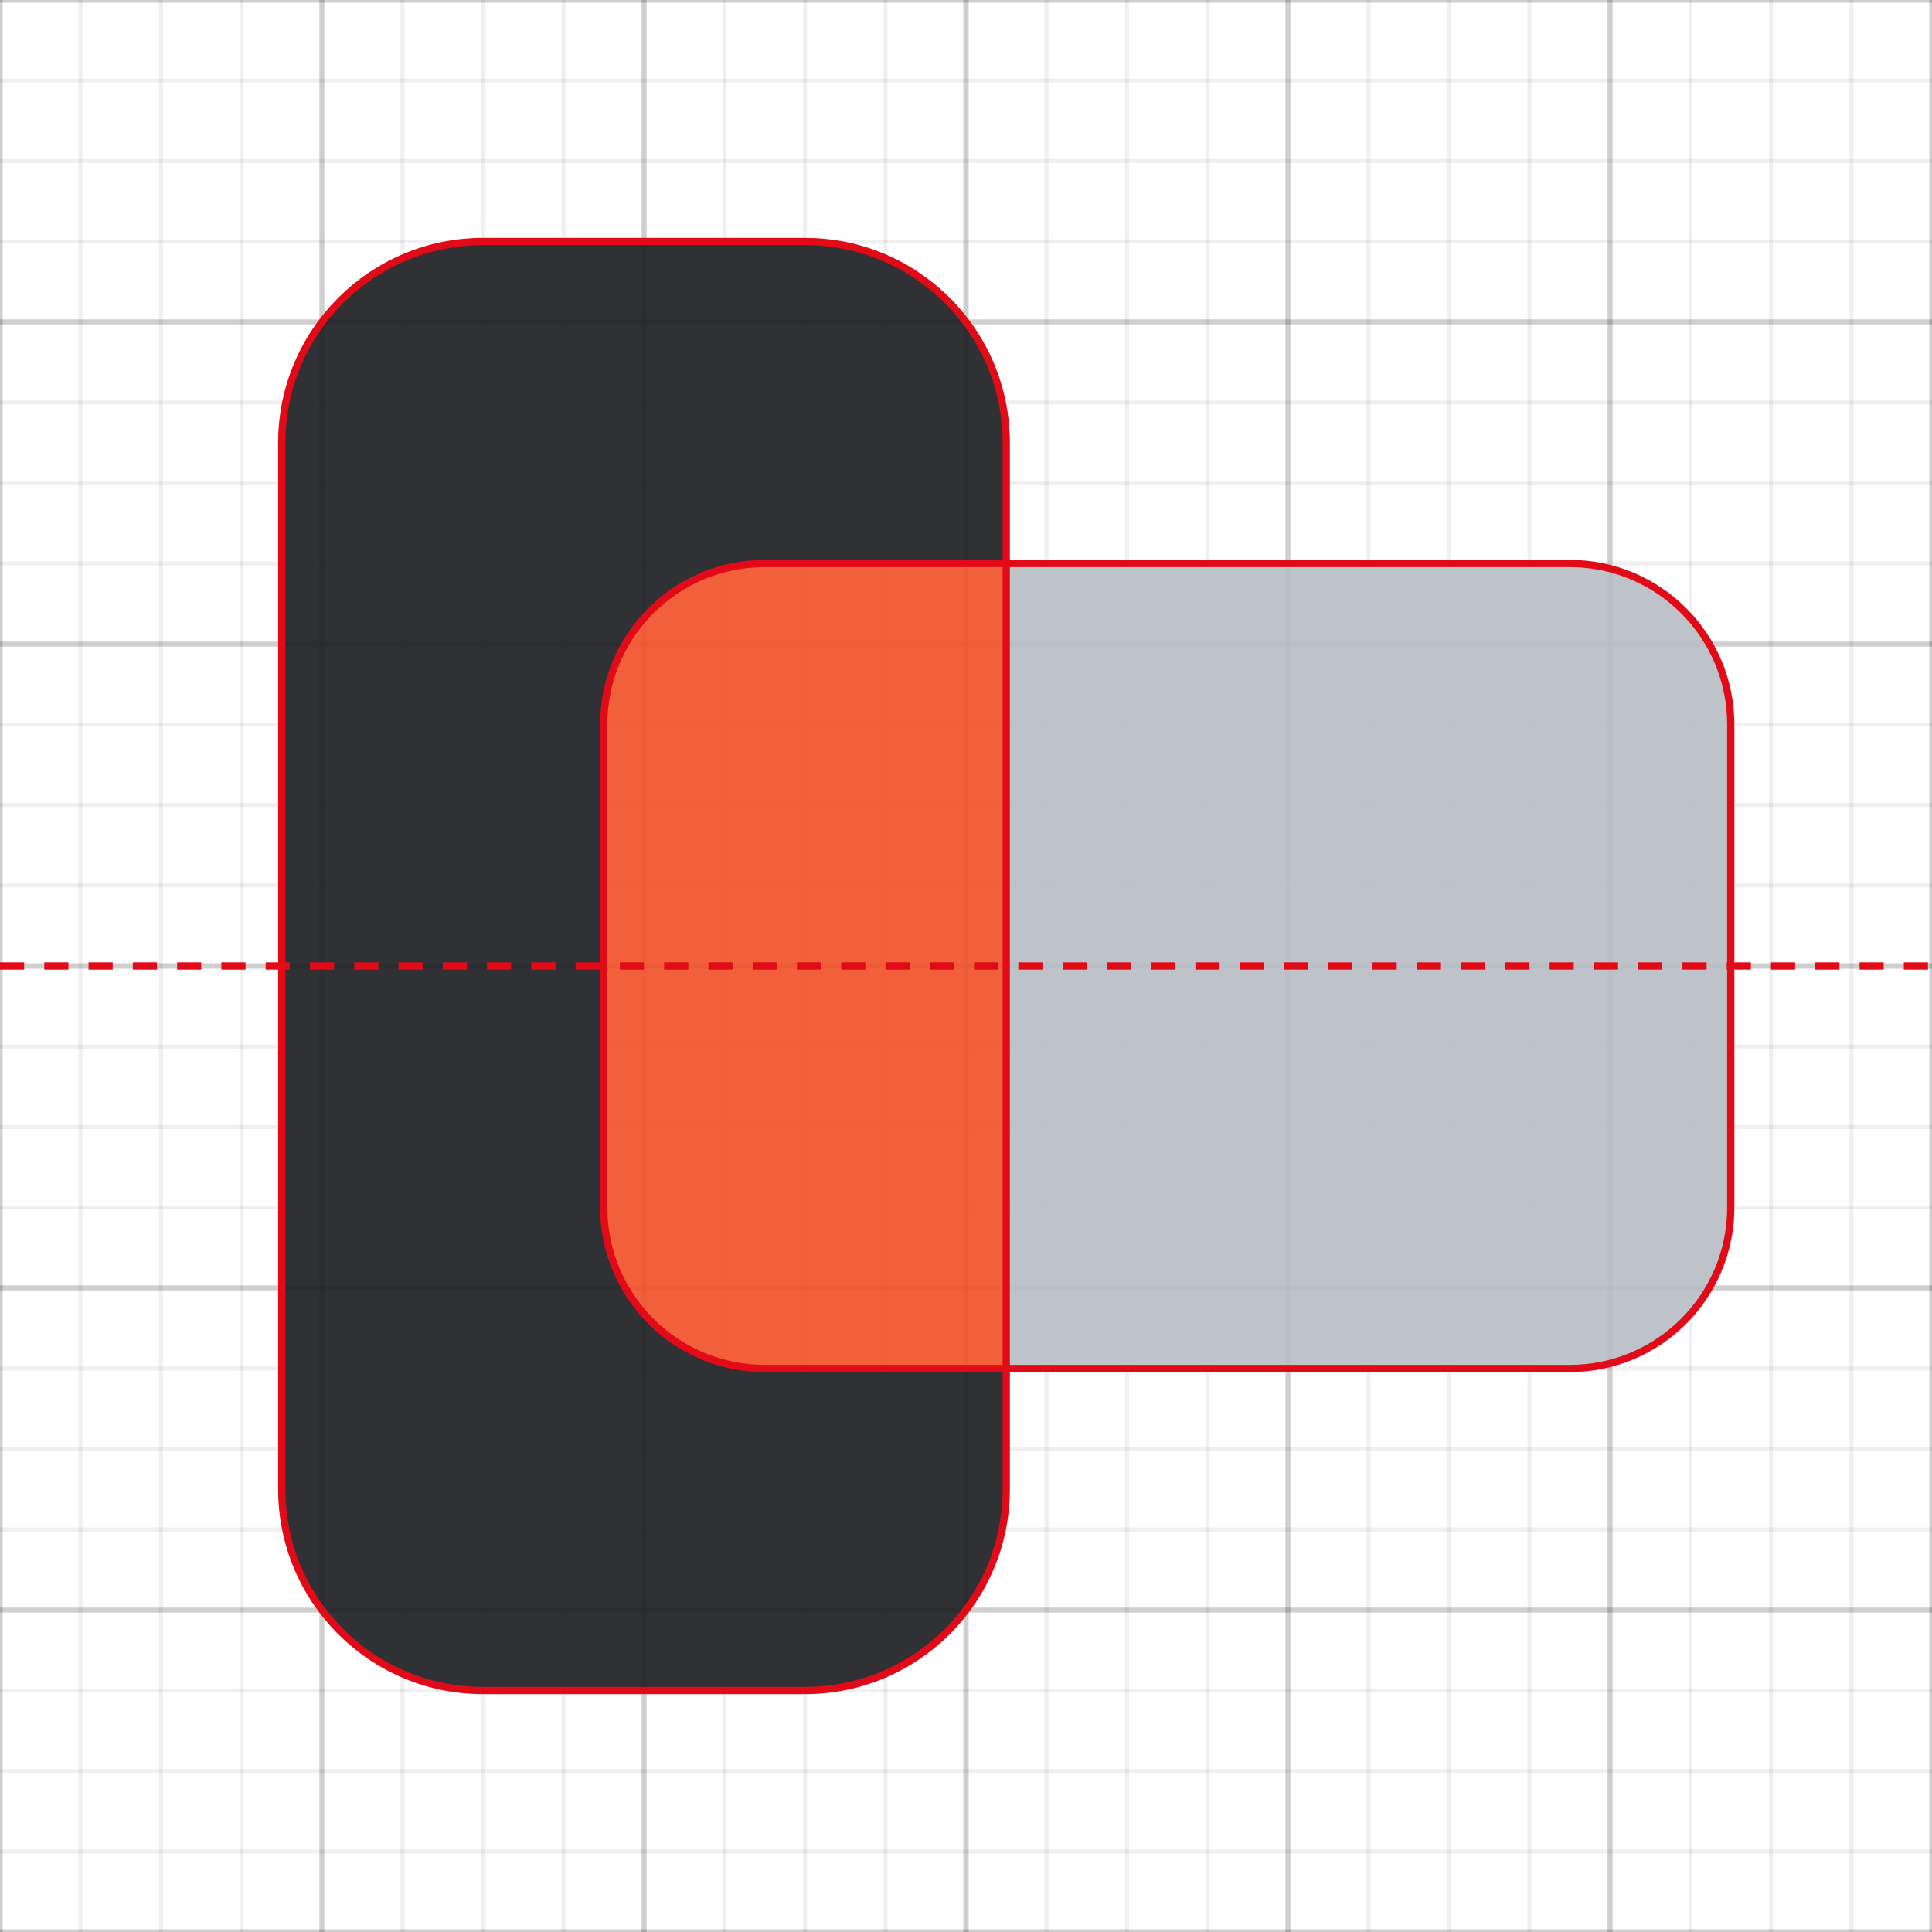
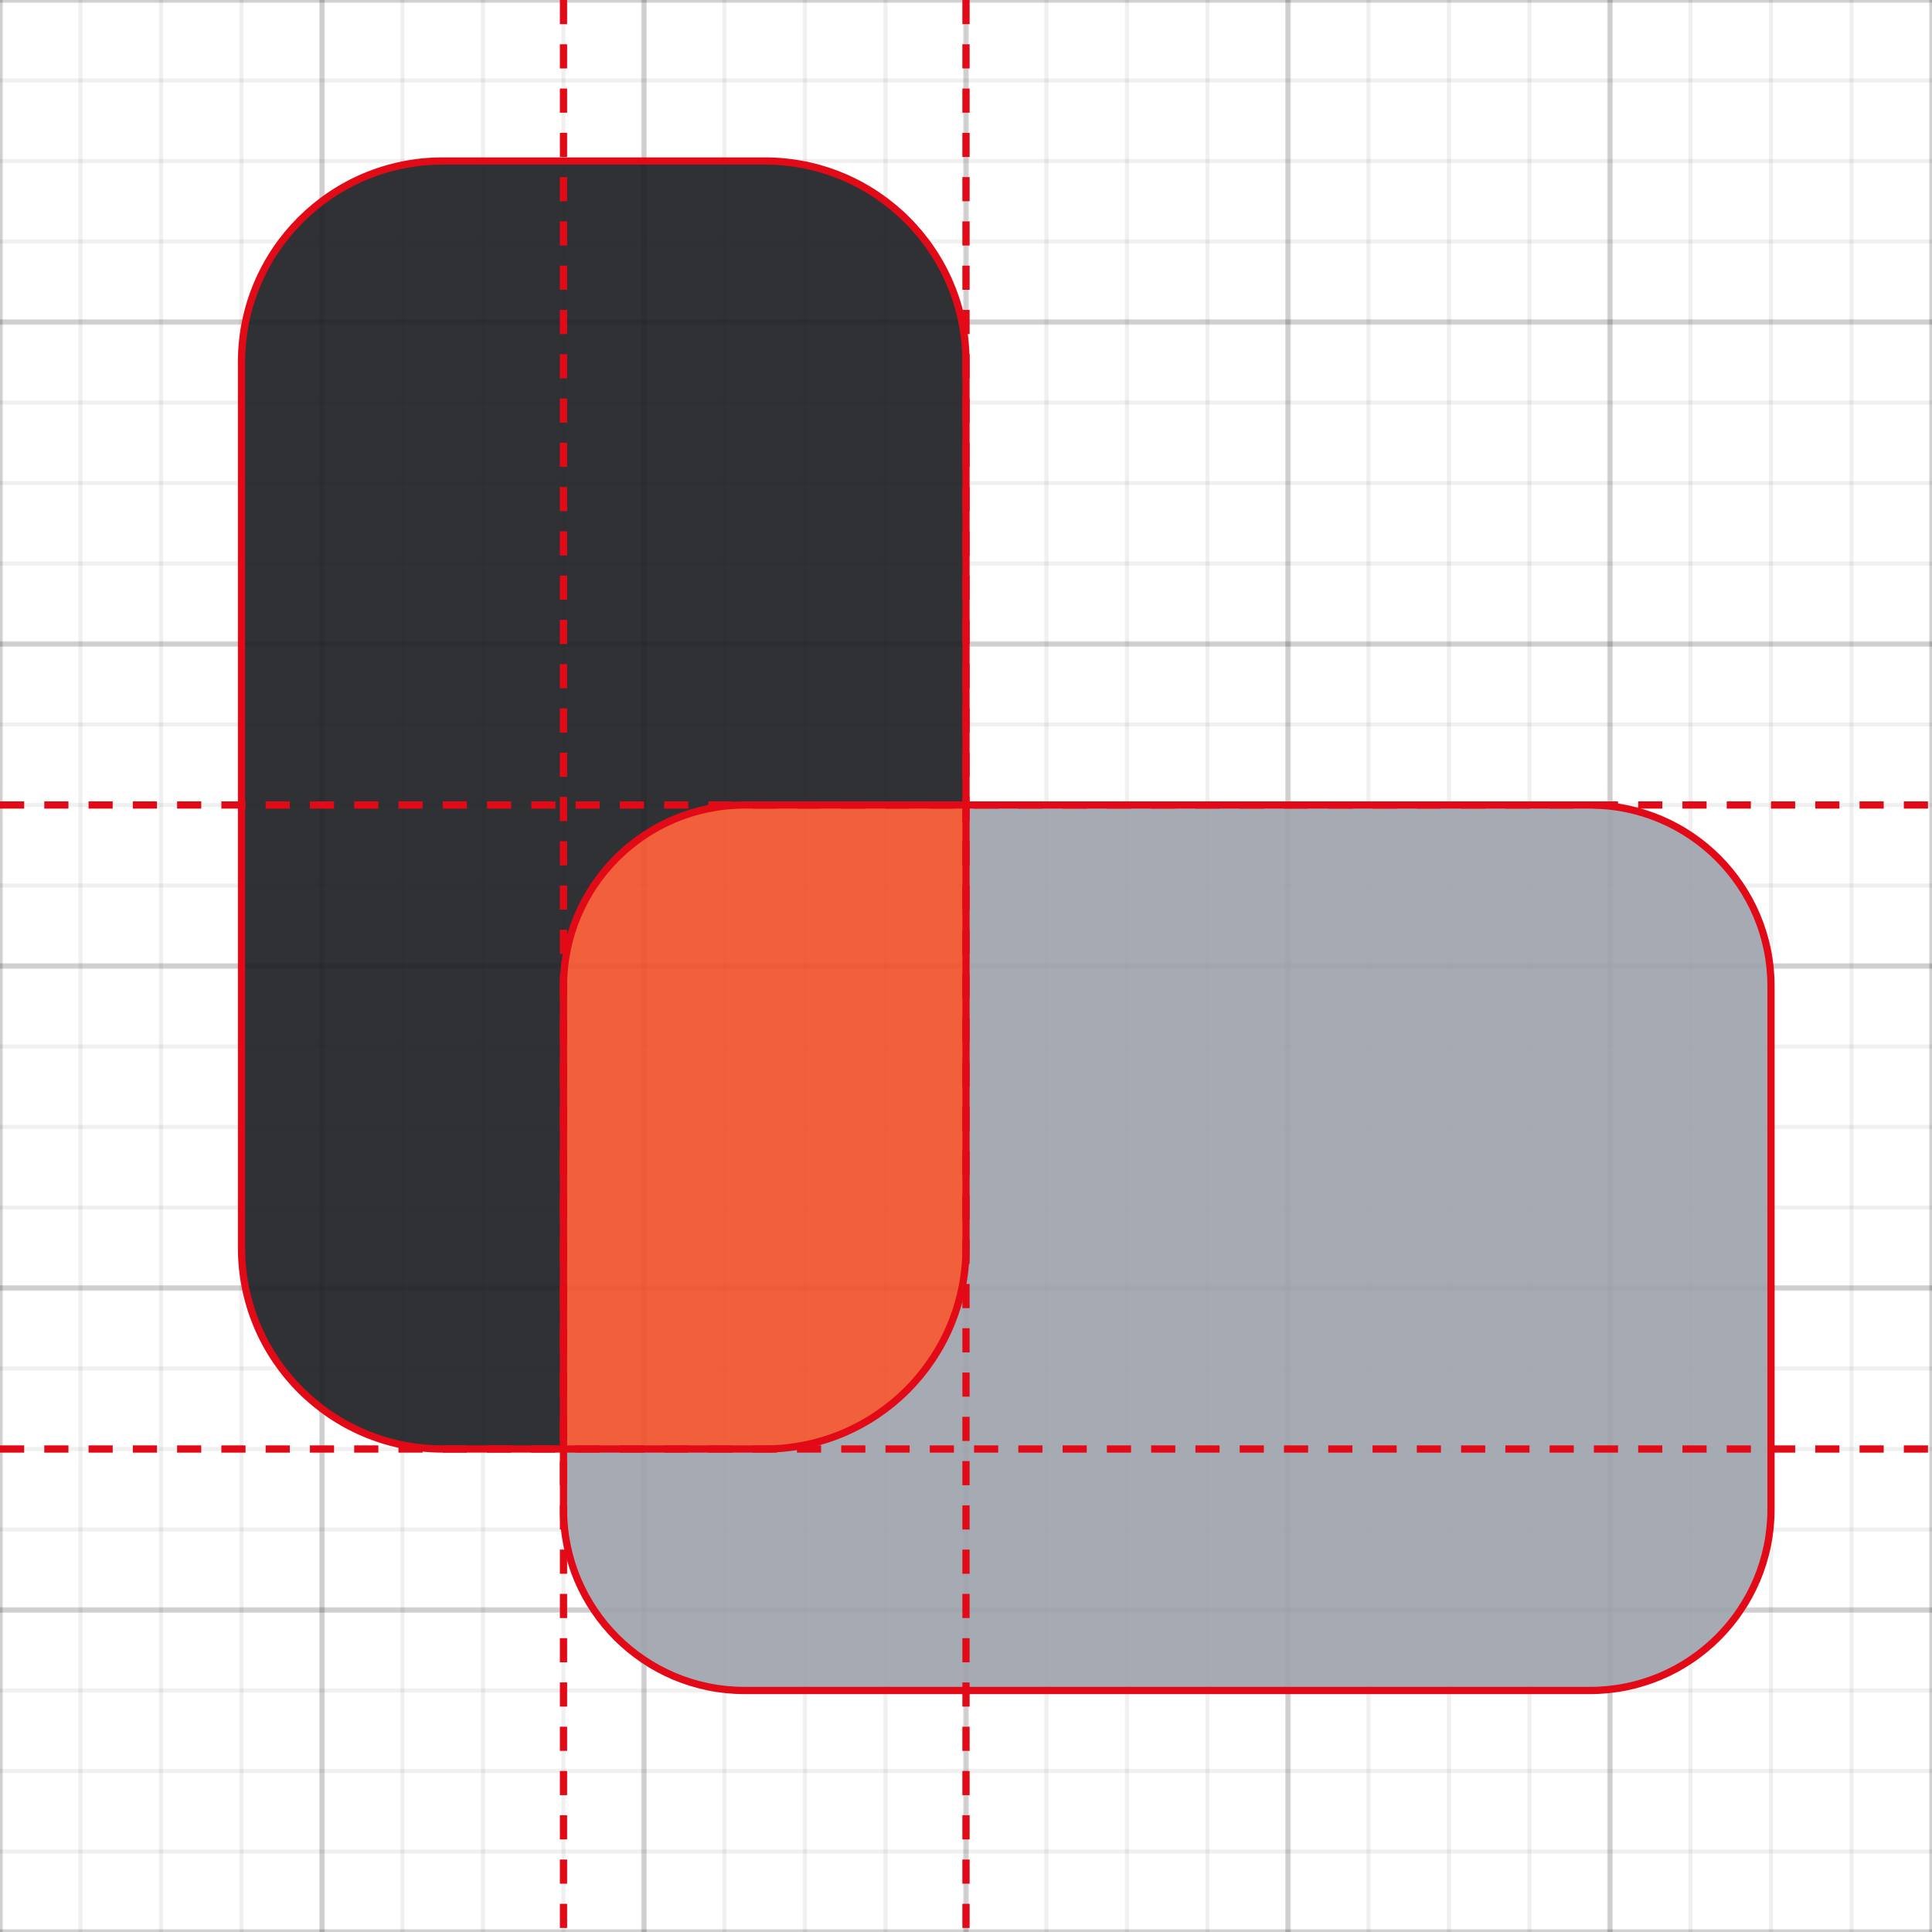
<svg xmlns="http://www.w3.org/2000/svg" viewBox="0 0 48 48">
  <rect width="48" height="48" fill="#fff" />
  <g stroke="#000" stroke-opacity=".06" stroke-width=".1">
    <line x1="0" y1="0" x2="0" y2="48" />
    <line x1="0" y1="0" x2="48" y2="0" />
    <line x1="2" y1="0" x2="2" y2="48" />
    <line x1="0" y1="2" x2="48" y2="2" />
    <line x1="4" y1="0" x2="4" y2="48" />
    <line x1="0" y1="4" x2="48" y2="4" />
    <line x1="6" y1="0" x2="6" y2="48" />
    <line x1="0" y1="6" x2="48" y2="6" />
    <line x1="8" y1="0" x2="8" y2="48" />
    <line x1="0" y1="8" x2="48" y2="8" />
    <line x1="10" y1="0" x2="10" y2="48" />
    <line x1="0" y1="10" x2="48" y2="10" />
    <line x1="12" y1="0" x2="12" y2="48" />
    <line x1="0" y1="12" x2="48" y2="12" />
    <line x1="14" y1="0" x2="14" y2="48" />
    <line x1="0" y1="14" x2="48" y2="14" />
    <line x1="16" y1="0" x2="16" y2="48" />
    <line x1="0" y1="16" x2="48" y2="16" />
    <line x1="18" y1="0" x2="18" y2="48" />
    <line x1="0" y1="18" x2="48" y2="18" />
    <line x1="20" y1="0" x2="20" y2="48" />
    <line x1="0" y1="20" x2="48" y2="20" />
    <line x1="22" y1="0" x2="22" y2="48" />
    <line x1="0" y1="22" x2="48" y2="22" />
    <line x1="24" y1="0" x2="24" y2="48" />
    <line x1="0" y1="24" x2="48" y2="24" />
    <line x1="26" y1="0" x2="26" y2="48" />
    <line x1="0" y1="26" x2="48" y2="26" />
    <line x1="28" y1="0" x2="28" y2="48" />
    <line x1="0" y1="28" x2="48" y2="28" />
    <line x1="30" y1="0" x2="30" y2="48" />
    <line x1="0" y1="30" x2="48" y2="30" />
    <line x1="32" y1="0" x2="32" y2="48" />
    <line x1="0" y1="32" x2="48" y2="32" />
    <line x1="34" y1="0" x2="34" y2="48" />
    <line x1="0" y1="34" x2="48" y2="34" />
    <line x1="36" y1="0" x2="36" y2="48" />
    <line x1="0" y1="36" x2="48" y2="36" />
    <line x1="38" y1="0" x2="38" y2="48" />
    <line x1="0" y1="38" x2="48" y2="38" />
    <line x1="40" y1="0" x2="40" y2="48" />
    <line x1="0" y1="40" x2="48" y2="40" />
    <line x1="42" y1="0" x2="42" y2="48" />
    <line x1="0" y1="42" x2="48" y2="42" />
    <line x1="44" y1="0" x2="44" y2="48" />
    <line x1="0" y1="44" x2="48" y2="44" />
    <line x1="46" y1="0" x2="46" y2="48" />
    <line x1="0" y1="46" x2="48" y2="46" />
    <line x1="48" y1="0" x2="48" y2="48" />
    <line x1="0" y1="48" x2="48" y2="48" />
  </g>
  <g stroke="#000" stroke-opacity=".14" stroke-width=".14">
    <line x1="0" y1="0" x2="0" y2="48" />
    <line x1="0" y1="0" x2="48" y2="0" />
    <line x1="8" y1="0" x2="8" y2="48" />
    <line x1="0" y1="8" x2="48" y2="8" />
    <line x1="16" y1="0" x2="16" y2="48" />
    <line x1="0" y1="16" x2="48" y2="16" />
    <line x1="24" y1="0" x2="24" y2="48" />
    <line x1="0" y1="24" x2="48" y2="24" />
    <line x1="32" y1="0" x2="32" y2="48" />
    <line x1="0" y1="32" x2="48" y2="32" />
    <line x1="40" y1="0" x2="40" y2="48" />
    <line x1="0" y1="40" x2="48" y2="40" />
    <line x1="48" y1="0" x2="48" y2="48" />
    <line x1="0" y1="48" x2="48" y2="48" />
  </g>
  <g opacity=".92">
    <defs>
-       <clipPath id="clp19">
-         <rect x="7" y="6" width="18" height="36" rx="5" />
+       <clipPath id="clp29">
+         <rect x="6" y="4" width="18" height="32" rx="5" />
      </clipPath>
    </defs>
-     <g fill="#B9BDC4">
-       <rect x="15" y="14" width="28" height="20" rx="4" />
+     <g fill="#9EA3AC">
+       <rect x="14" y="20" width="30" height="22" rx="4.5" />
    </g>
    <g fill="#1D1F24">
-       <rect x="7" y="6" width="18" height="36" rx="5" />
+       <rect x="6" y="4" width="18" height="32" rx="5" />
    </g>
-     <g fill="#F0532A" clip-path="url(#clp19)">
-       <rect x="15" y="14" width="28" height="20" rx="4" />
+     <g fill="#F0532A" clip-path="url(#clp29)">
+       <rect x="14" y="20" width="30" height="22" rx="4.5" />
    </g>
  </g>
-   <rect x="7" y="6" width="18" height="36" rx="5" fill="none" stroke="#E30A17" stroke-width=".18" />
-   <rect x="15" y="14" width="28" height="20" rx="4" fill="none" stroke="#E30A17" stroke-width=".18" />
-   <line x1="0" y1="24" x2="48" y2="24" fill="none" stroke="#E30A17" stroke-width=".18" stroke-dasharray=".6 .5" />
+   <rect x="6" y="4" width="18" height="32" rx="5" fill="none" stroke="#E30A17" stroke-width=".18" />
+   <rect x="14" y="20" width="30" height="22" rx="4.5" fill="none" stroke="#E30A17" stroke-width=".18" />
+   <line x1="14" y1="0" x2="14" y2="48" fill="none" stroke="#E30A17" stroke-width=".18" stroke-dasharray=".6 .5" />
+   <line x1="24" y1="0" x2="24" y2="48" fill="none" stroke="#E30A17" stroke-width=".18" stroke-dasharray=".6 .5" />
+   <line x1="0" y1="20" x2="48" y2="20" fill="none" stroke="#E30A17" stroke-width=".18" stroke-dasharray=".6 .5" />
+   <line x1="0" y1="36" x2="48" y2="36" fill="none" stroke="#E30A17" stroke-width=".18" stroke-dasharray=".6 .5" />
</svg>
